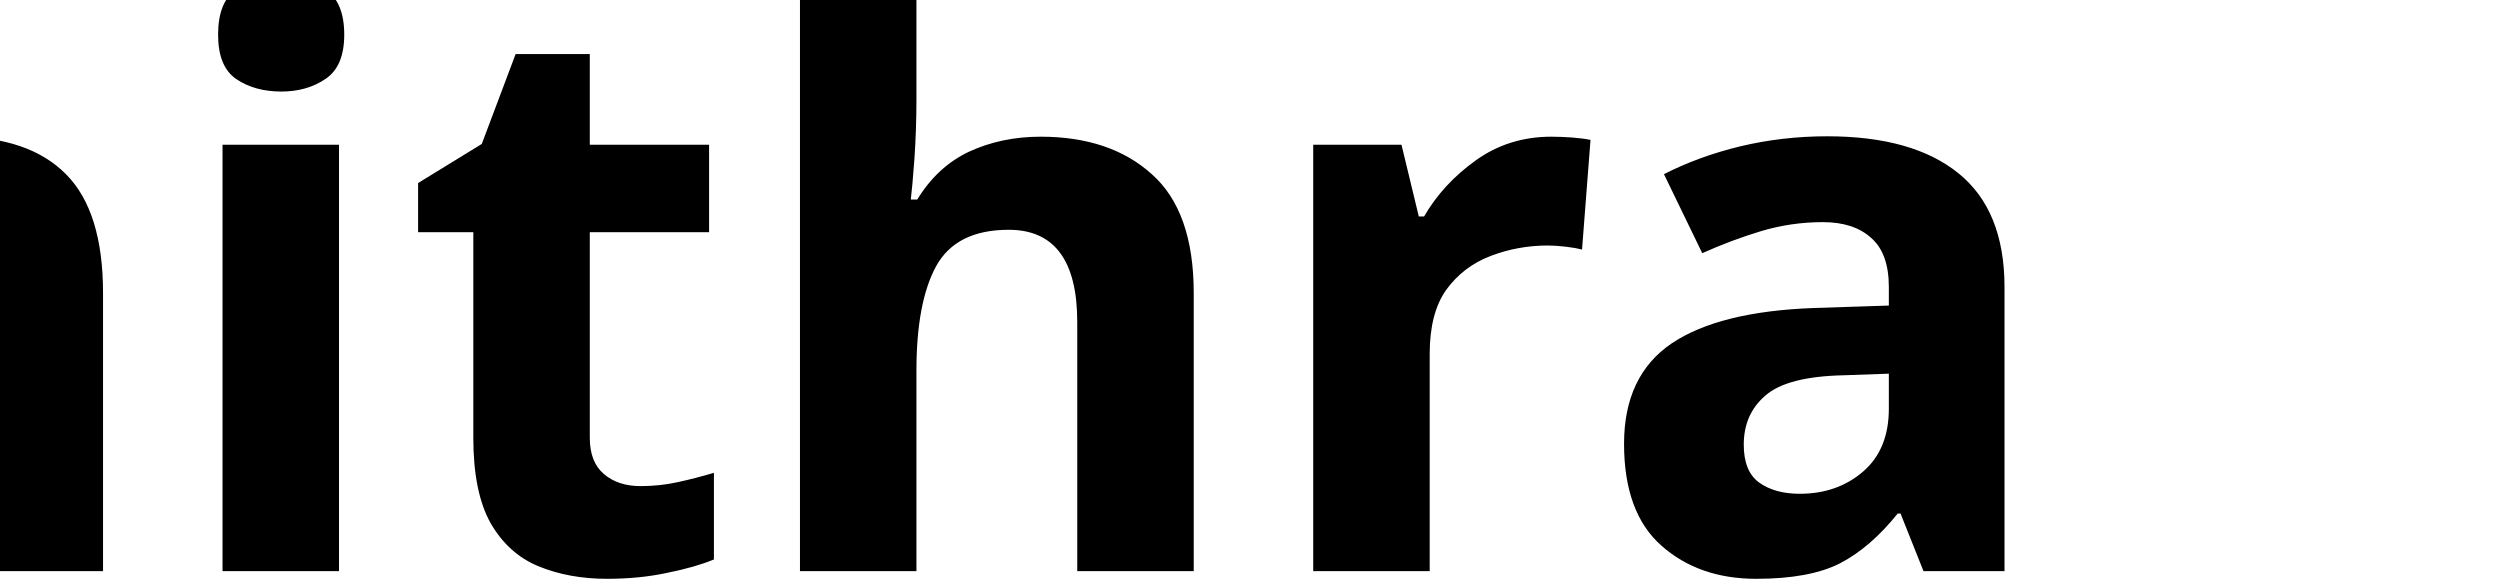
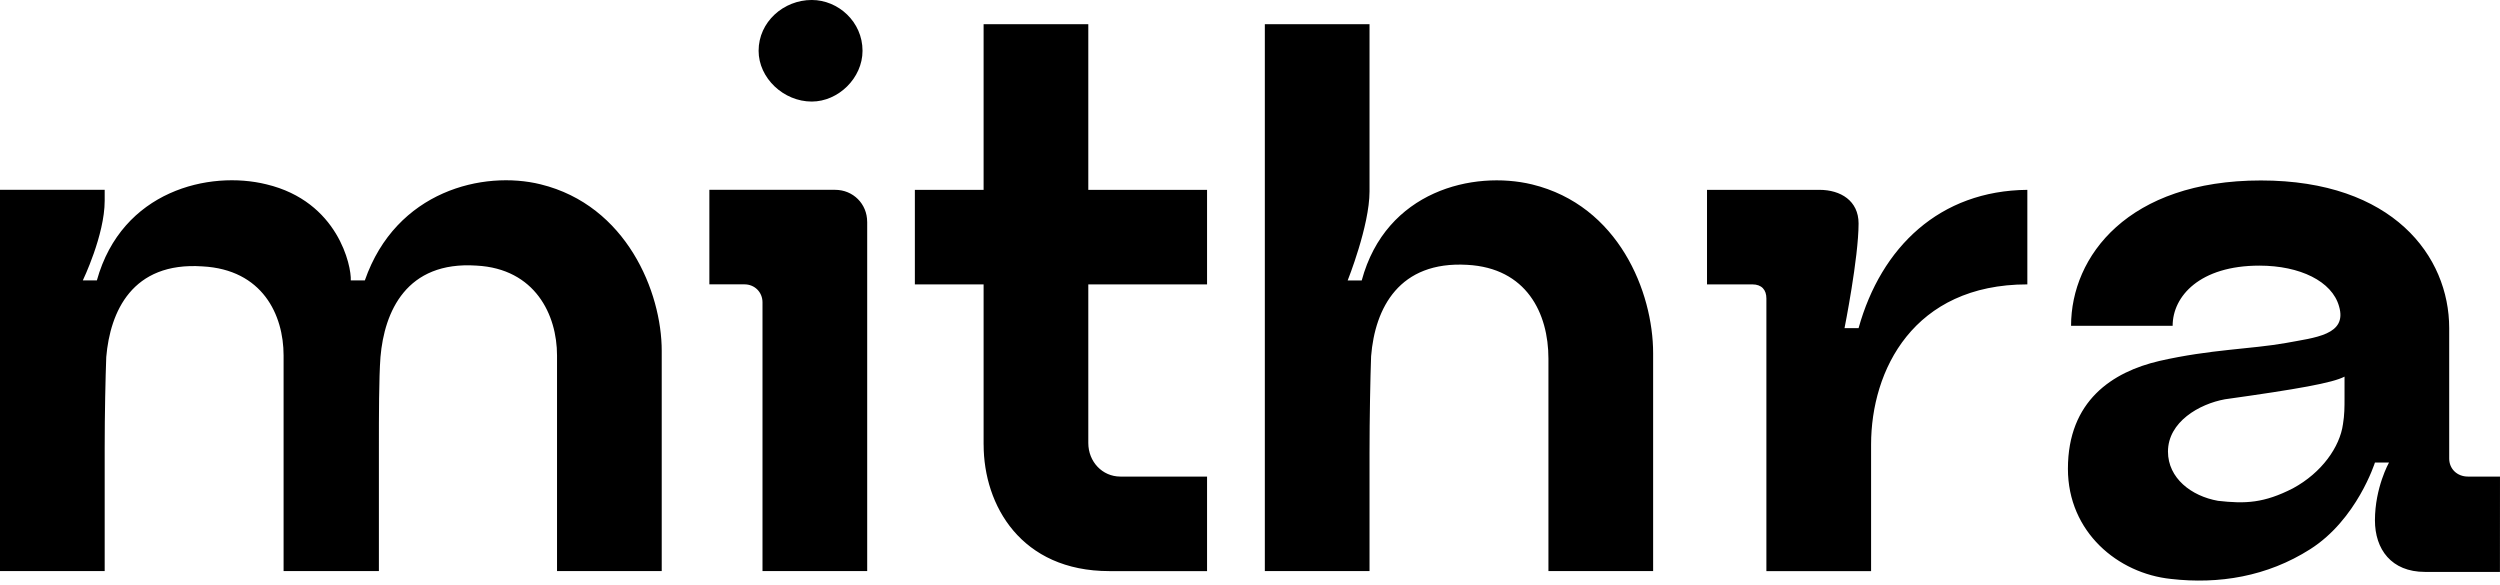
<svg xmlns="http://www.w3.org/2000/svg" width="96.923mm" height="22.656mm" viewBox="0 0 96.923 22.656" version="1.1" id="svg1">
  <defs id="defs1" />
  <g id="layer1" transform="translate(-147.3765,-361.9937)">
-     <text xml:space="preserve" style="font-style:normal;font-variant:normal;font-weight:bold;font-stretch:normal;font-size:30.288px;line-height:1;font-family:'Neue Regrade';-inkscape-font-specification:'Neue Regrade Bold';font-variant-ligatures:no-common-ligatures;text-align:center;letter-spacing:0px;word-spacing:0px;writing-mode:lr-tb;direction:ltr;text-anchor:middle;opacity:1;fill:#000000;fill-opacity:1;stroke:none;stroke-width:4.293;stroke-linecap:square;stroke-linejoin:miter;stroke-dasharray:none;stroke-opacity:1;paint-order:fill markers stroke" x="195.323" y="384.135" id="text7">
-       <tspan id="tspan7" style="font-style:normal;font-variant:normal;font-weight:bold;font-stretch:normal;font-family:'Neue Regrade';-inkscape-font-specification:'Neue Regrade Bold';fill:#000000;fill-opacity:1;stroke-width:4.293" x="195.323" y="384.135">mithra</tspan>
-     </text>
+     <path d="m 173.031,375.593 v 8.541 h -4.059 v -8.36 c 0,-1.575 -0.848,-3.362 -3.12,-3.483 -2.726,-0.182 -3.574,1.787 -3.725,3.544 -0.061,0.818 -0.061,2.302 -0.061,3.513 v 4.786 h -3.695 v -8.36 c 0,-1.575 -0.818,-3.332 -3.15,-3.453 -2.726,-0.182 -3.574,1.757 -3.725,3.513 -0.03,0.787 -0.061,2.211 -0.061,3.513 v 4.786 h -4.059 v -14.781 h 4.059 v 0.424 c 0,1.333 -0.848,3.089 -0.848,3.089 h 0.545 c 0.969,-3.483 4.362,-4.271 6.573,-3.725 2.787,0.666 3.301,3.18 3.271,3.725 h 0.545 c 1.212,-3.483 4.604,-4.271 6.815,-3.725 3.332,0.818 4.695,4.18 4.695,6.451 z m 7.966,-4.998 v 13.539 h -4.059 v -10.419 c 0,-0.394 -0.303,-0.697 -0.697,-0.697 h -1.363 v -3.665 h 4.876 c 0.697,0 1.242,0.545 1.242,1.242 z m -2.15,-4.664 c 1.03,0 1.969,-0.909 1.969,-1.969 0,-1.121 -0.939,-1.969 -1.969,-1.969 -1.09,0 -2.06,0.848 -2.06,1.969 0,1.06 0.969,1.969 2.06,1.969 z m 6.663,13.297 v -6.209 h -2.665 v -3.665 h 2.665 v -6.421 h 4.059 v 6.421 h 4.604 v 3.665 h -4.604 v 6.149 c 0,0.727 0.545,1.302 1.242,1.302 0.454,0 3.059,0 3.362,0 v 3.665 c -1,0 -0.848,0 -3.786,0 -3.423,0 -4.876,-2.544 -4.876,-4.907 z m 25.957,-3.544 v 8.45 h -4.059 v -8.238 c 0,-1.757 -0.848,-3.513 -3.15,-3.635 -2.635,-0.151 -3.574,1.666 -3.725,3.544 -0.03,0.818 -0.061,2.423 -0.061,3.725 v 4.604 h -4.059 V 362.933 h 4.059 v 6.482 c 0,1.333 -0.848,3.453 -0.848,3.453 h 0.545 c 0.939,-3.483 4.331,-4.271 6.603,-3.725 3.362,0.818 4.695,4.18 4.695,6.542 z m 14.508,-6.33 v 3.665 c -4.422,0 -6.058,3.332 -6.058,6.209 v 4.907 h -4.059 v -10.571 c 0,-0.333 -0.182,-0.545 -0.545,-0.545 h -1.757 v -3.665 h 4.362 c 0.818,0 1.514,0.424 1.514,1.302 0,1.333 -0.545,4.059 -0.545,4.059 h 0.545 c 0.878,-3.15 3.15,-5.331 6.542,-5.361 z m 12.297,7.239 v 0.848 c 0,0.333 0,0.636 -0.061,1 -0.121,0.878 -0.818,1.878 -1.938,2.484 -1.121,0.575 -1.848,0.606 -2.908,0.485 -1.03,-0.182 -1.938,-0.878 -1.938,-1.908 0,-1.151 1.212,-1.848 2.211,-2.029 2.817,-0.394 4.18,-0.636 4.634,-0.878 z m 6.027,3.877 h -1.242 c -0.424,0 -0.727,-0.303 -0.727,-0.697 v -5.058 c 0,-2.787 -2.181,-5.725 -7.3,-5.725 -5.149,0 -7.36,2.938 -7.36,5.634 h 3.938 c 0,-1.151 1.06,-2.332 3.362,-2.332 1.575,0 2.817,0.606 3.089,1.575 0.333,1.121 -0.939,1.212 -2.06,1.424 -1.363,0.242 -2.908,0.242 -4.907,0.697 -1.817,0.424 -3.544,1.545 -3.544,4.18 0,2.453 1.938,4.059 3.998,4.271 1.848,0.212 3.725,-0.091 5.391,-1.151 1.817,-1.151 2.514,-3.362 2.514,-3.362 h 0.545 c 0,0 -0.545,0.969 -0.545,2.241 0,1.121 0.636,1.999 1.938,1.999 h 2.908 z" id="text7" style="font-weight:bold;font-size:30.288px;line-height:1;font-family:'Neue Regrade';-inkscape-font-specification:'Neue Regrade Bold';font-variant-ligatures:no-common-ligatures;text-align:center;letter-spacing:0px;word-spacing:0px;text-anchor:middle;stroke-width:4.293;stroke-linecap:square;paint-order:fill markers stroke" aria-label="mithra" />
  </g>
</svg>
